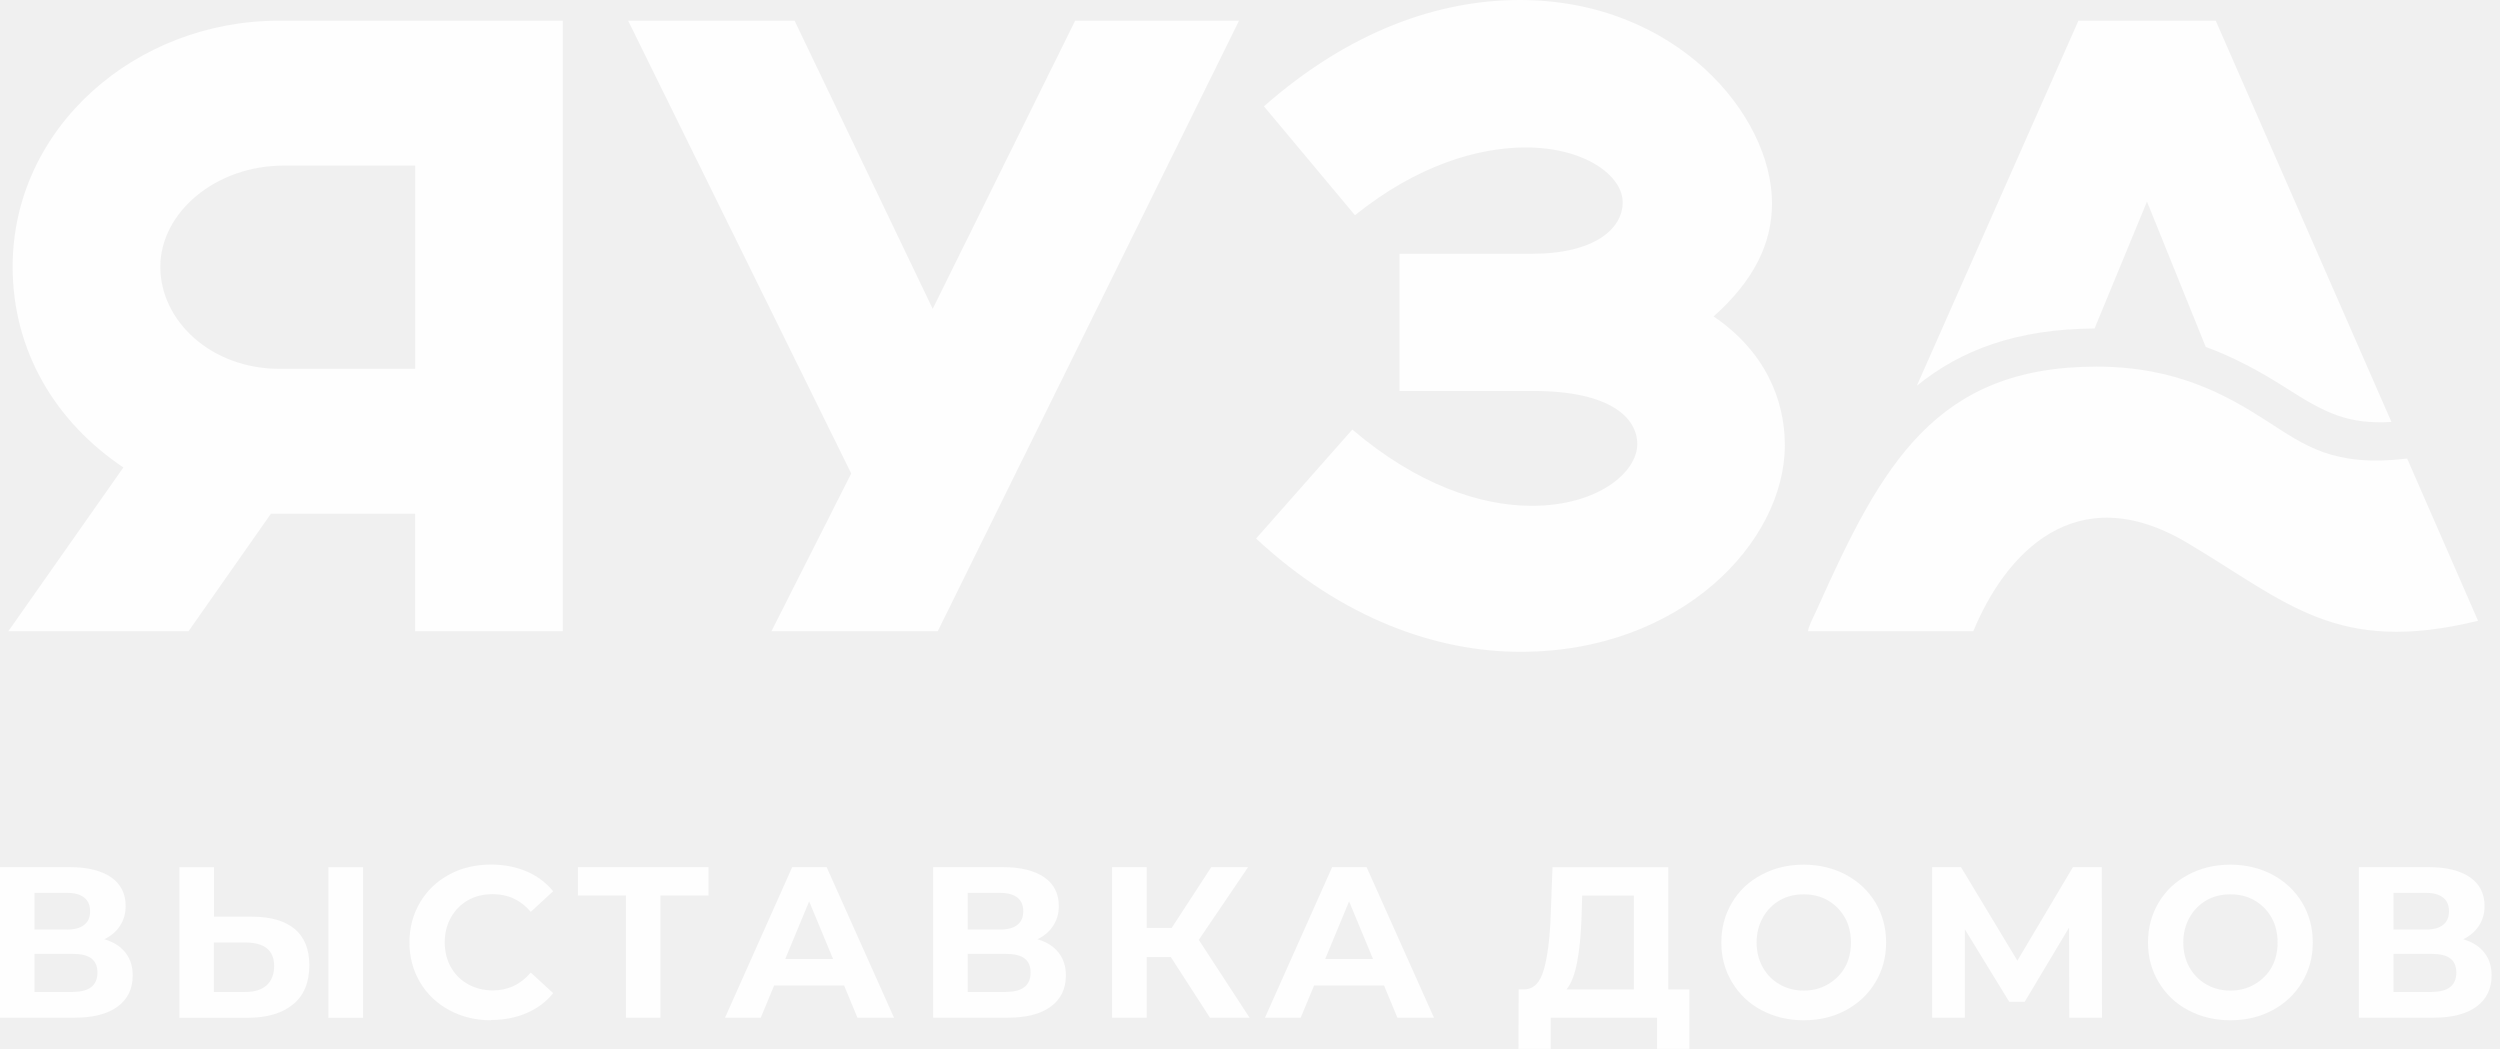
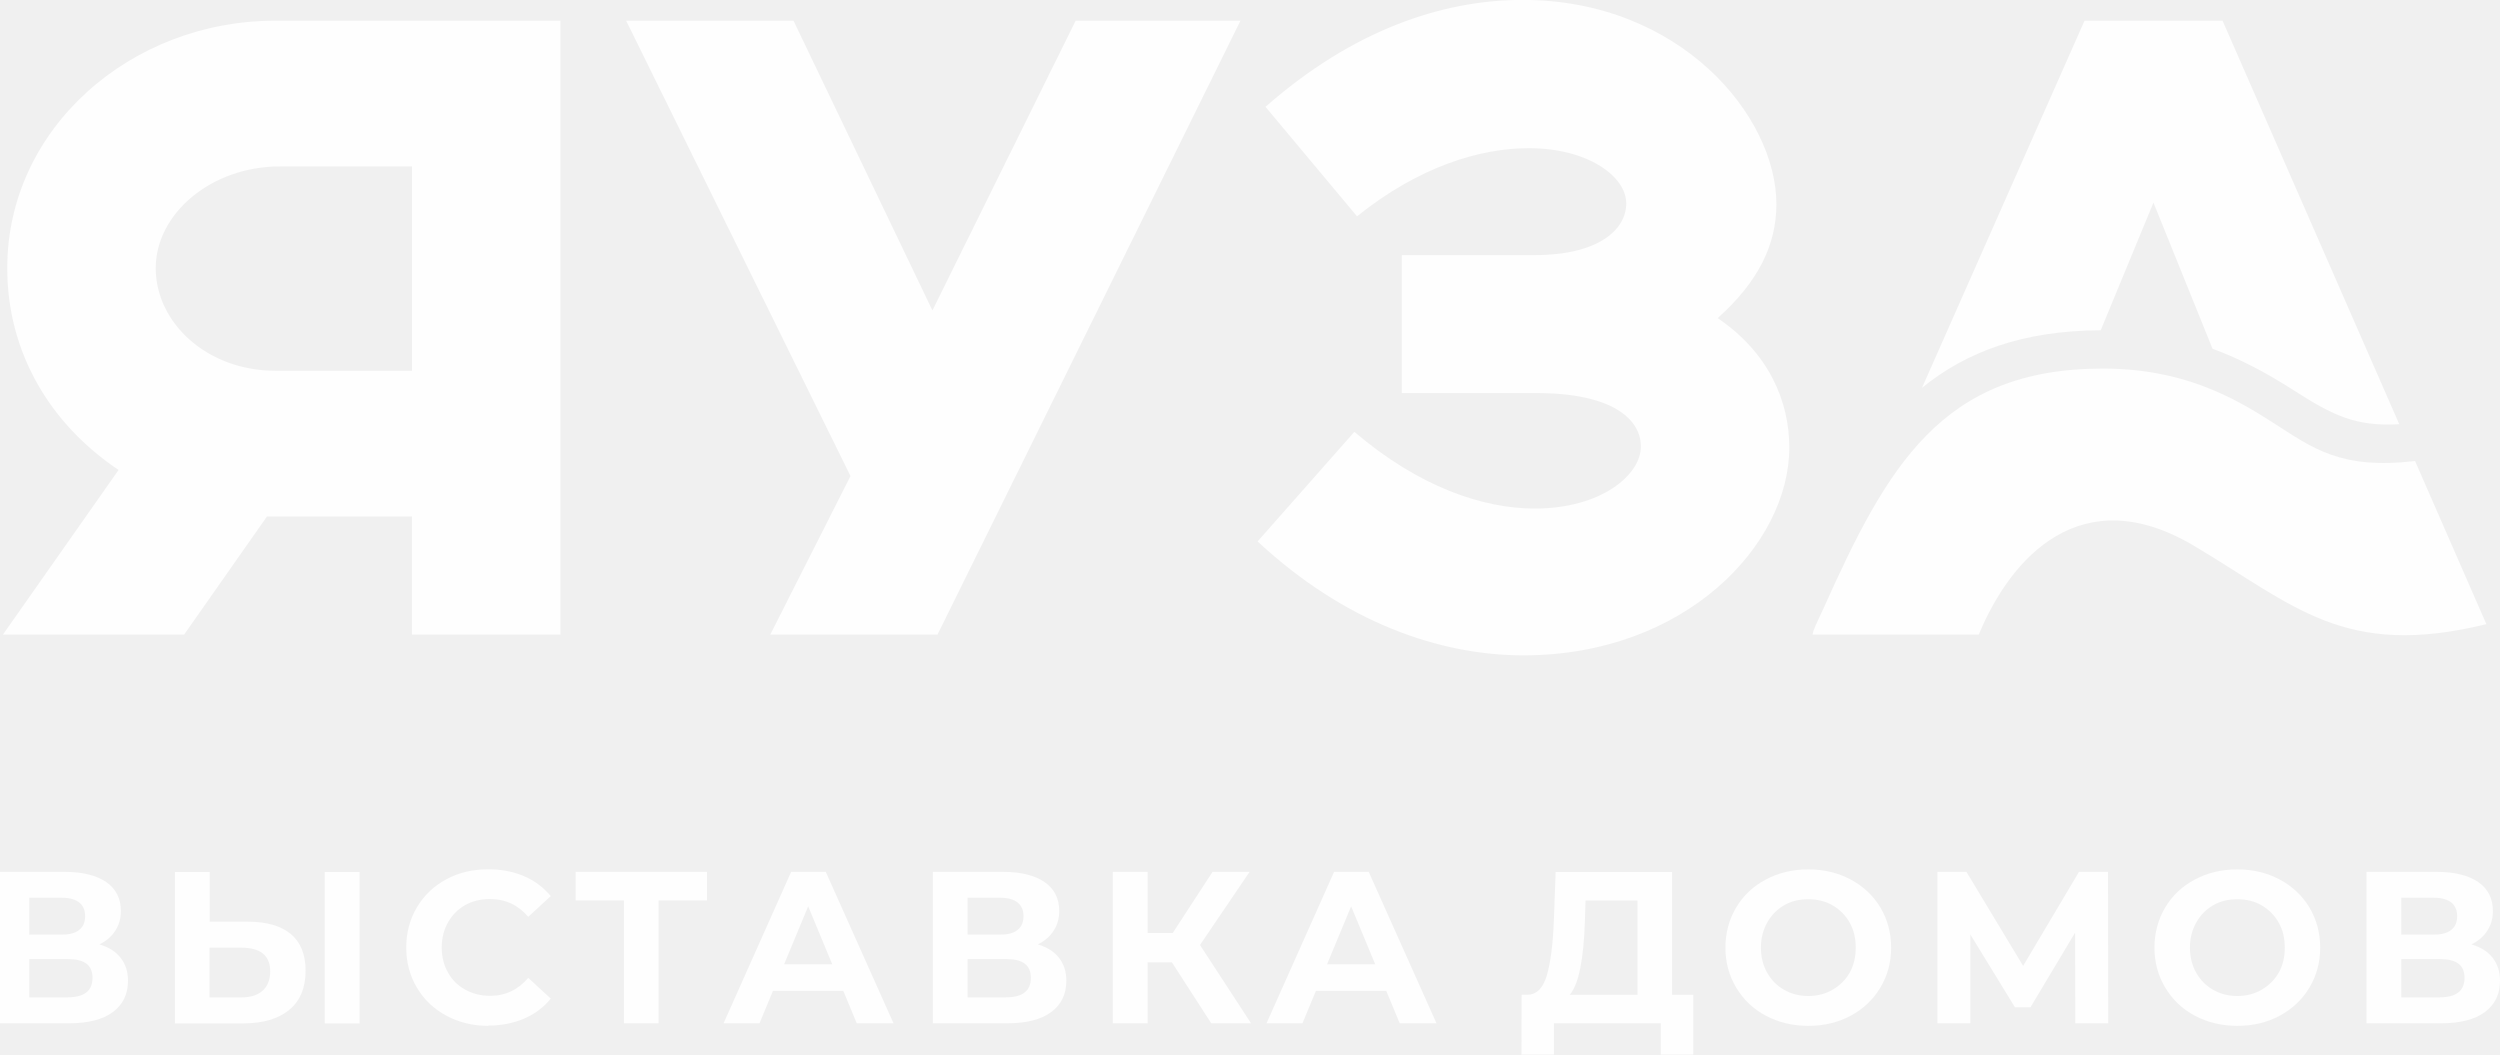
- <svg xmlns="http://www.w3.org/2000/svg" width="174" height="73" viewBox="0 0 174 73" fill="none">
-   <path d="M167.535 31.917C162.38 32.516 160.473 31.037 157.723 29.271C154.929 27.48 151.452 25.517 145.915 25.517C134.757 25.517 130.994 32.293 126.547 42.218C126.082 43.219 125.871 43.62 125.839 43.933H137.341C139.555 38.578 144.435 33.147 152.243 37.788C159.203 41.925 162.622 45.622 172.472 43.206L167.535 31.91V31.917Z" fill="#FEFEFE" />
-   <path d="M0.581 43.933H13.122L18.857 35.754H28.892V43.933H39.169V1.441H19.4C9.486 1.441 0.88 8.841 0.88 18.569C0.88 24.421 3.866 29.373 8.587 32.535L0.581 43.933ZM19.457 25.67C14.679 25.67 11.158 22.33 11.158 18.569C11.158 14.808 14.979 11.525 19.757 11.525H28.898V25.67H19.463H19.457ZM53.682 43.933H65.267L86.236 1.441H74.83L64.916 21.495L55.303 1.441H43.718L59.245 32.956L53.689 43.939L53.682 43.933ZM87.429 37.488C93.464 43.097 100.035 45.367 105.827 45.367C116.997 45.367 124.225 37.73 124.225 30.98C124.225 27.754 122.79 24.414 119.268 22.024C122.075 19.518 123.332 16.95 123.332 14.145C123.332 8 116.64 0 105.77 0C100.213 0 94 2.091 87.971 7.401L94.306 14.98C98.606 11.519 102.848 10.263 106.191 10.263C110.312 10.263 112.94 12.232 112.94 14.081C112.94 15.93 110.969 17.664 106.605 17.664H97.406V27.212H106.727C112.041 27.212 113.954 29.061 113.954 30.91C113.954 32.879 111.205 35.206 106.605 35.206C103.02 35.206 98.599 33.714 94.121 29.896L87.429 37.475V37.488ZM145.781 22.865L149.43 14.03L153.519 24.146C155.414 24.835 157.238 25.804 159.159 27.034C161.876 28.774 163.433 29.539 166.444 29.367L154.215 1.441H144.658L133.411 26.849C136.474 24.357 140.378 22.891 145.787 22.865H145.781Z" fill="#FEFEFE" />
-   <path d="M7.26 65.37C7.904 65.567 8.382 65.861 8.727 66.3C9.071 66.734 9.237 67.257 9.237 67.888C9.237 68.818 8.893 69.532 8.191 70.055C7.489 70.578 6.469 70.833 5.167 70.833H0V60.353H4.88C6.092 60.353 7.049 60.595 7.725 61.054C8.402 61.52 8.746 62.189 8.746 63.062C8.746 63.585 8.612 64.038 8.357 64.426C8.102 64.828 7.725 65.147 7.266 65.37H7.26ZM2.405 64.694H4.67C5.193 64.694 5.601 64.592 5.869 64.363C6.137 64.152 6.271 63.84 6.271 63.419C6.271 62.998 6.137 62.699 5.869 62.476C5.582 62.253 5.193 62.144 4.67 62.144H2.405V64.688V64.694ZM5.072 69.035C6.207 69.035 6.781 68.589 6.781 67.69C6.781 66.791 6.213 66.39 5.072 66.39H2.405V69.041H5.072V69.035Z" fill="#FEFEFE" />
-   <path d="M17.556 63.802C18.832 63.802 19.821 64.088 20.51 64.656C21.186 65.223 21.53 66.064 21.53 67.186C21.53 68.366 21.154 69.284 20.407 69.895C19.642 70.527 18.583 70.839 17.218 70.839H12.484V60.359H14.896V63.802H17.562H17.556ZM17.078 69.041C17.709 69.041 18.2 68.895 18.558 68.576C18.902 68.264 19.081 67.811 19.081 67.231C19.081 66.141 18.404 65.599 17.071 65.599H14.883V69.041H17.071H17.078ZM22.857 60.359H25.269V70.839H22.857V60.359Z" fill="#FEFEFE" />
-   <path d="M34.168 71.011C33.102 71.011 32.133 70.769 31.278 70.31C30.41 69.845 29.734 69.201 29.243 68.379C28.752 67.556 28.497 66.626 28.497 65.593C28.497 64.56 28.752 63.617 29.243 62.794C29.734 61.972 30.41 61.328 31.278 60.863C32.133 60.398 33.102 60.175 34.187 60.175C35.099 60.175 35.922 60.34 36.656 60.653C37.389 60.965 38.002 61.43 38.499 62.029L36.943 63.464C36.241 62.642 35.354 62.233 34.308 62.233C33.664 62.233 33.077 62.367 32.573 62.654C32.069 62.941 31.674 63.343 31.386 63.853C31.099 64.363 30.953 64.943 30.953 65.587C30.953 66.23 31.099 66.817 31.386 67.32C31.674 67.83 32.063 68.219 32.573 68.5C33.083 68.786 33.664 68.933 34.308 68.933C35.354 68.933 36.241 68.512 36.943 67.69L38.499 69.124C38.008 69.736 37.377 70.201 36.643 70.514C35.909 70.826 35.086 70.992 34.174 70.992L34.168 71.011Z" fill="#FEFEFE" />
-   <path d="M49.319 62.329H45.963V70.833H43.565V62.329H40.222V60.353H49.312V62.329H49.319Z" fill="#FEFEFE" />
-   <path d="M58.748 68.589H53.88L52.949 70.833H50.461L55.137 60.353H57.535L62.224 70.833H59.679L58.748 68.589V68.589ZM57.982 66.747L56.317 62.737L54.652 66.747H57.976H57.982Z" fill="#FEFEFE" />
-   <path d="M72.208 65.37C72.852 65.567 73.331 65.861 73.675 66.3C74.02 66.74 74.186 67.257 74.186 67.888C74.186 68.818 73.841 69.532 73.139 70.055C72.438 70.578 71.417 70.833 70.115 70.833H64.948V60.353H69.828C71.04 60.353 71.997 60.595 72.674 61.054C73.35 61.52 73.694 62.189 73.694 63.062C73.694 63.585 73.56 64.038 73.305 64.426C73.05 64.828 72.674 65.147 72.214 65.37H72.208ZM67.353 64.694H69.618C70.141 64.694 70.549 64.592 70.817 64.363C71.085 64.152 71.219 63.84 71.219 63.419C71.219 62.998 71.085 62.699 70.817 62.476C70.53 62.253 70.141 62.144 69.618 62.144H67.353V64.688V64.694ZM70.02 69.035C71.155 69.035 71.73 68.589 71.73 67.69C71.73 66.791 71.162 66.39 70.02 66.39H67.353V69.041H70.02V69.035Z" fill="#FEFEFE" />
-   <path d="M81.49 66.613H79.812V70.833H77.401V60.353H79.812V64.586H81.547L84.303 60.353H86.868L83.436 65.415L86.97 70.833H84.214L81.49 66.613V66.613Z" fill="#FEFEFE" />
-   <path d="M96.328 68.589H91.461L90.529 70.833H88.041L92.717 60.353H95.116L99.805 70.833H97.259L96.328 68.589V68.589ZM95.562 66.747L93.897 62.737L92.233 66.747H95.556H95.562Z" fill="#FEFEFE" />
-   <path d="M117.578 68.856V73H115.332V70.833H107.932V73H105.687L105.7 68.856H106.121C106.752 68.844 107.199 68.378 107.454 67.48C107.709 66.581 107.875 65.293 107.932 63.636L108.054 60.359H116.111V68.863H117.578V68.856ZM110.076 63.859C110.031 65.102 109.929 66.147 109.763 66.989C109.597 67.843 109.361 68.455 109.03 68.863H113.718V62.335H110.12L110.076 63.865V63.859Z" fill="#FEFEFE" />
-   <path d="M125.539 71.011C124.448 71.011 123.472 70.769 122.605 70.31C121.718 69.845 121.048 69.188 120.551 68.366C120.059 67.543 119.804 66.632 119.804 65.599C119.804 64.567 120.059 63.636 120.551 62.814C121.042 61.991 121.718 61.348 122.605 60.882C123.472 60.417 124.448 60.181 125.539 60.181C126.63 60.181 127.606 60.423 128.474 60.882C129.341 61.348 130.03 61.991 130.528 62.814C131.019 63.636 131.274 64.567 131.274 65.599C131.274 66.632 131.019 67.543 130.528 68.366C130.037 69.188 129.341 69.845 128.474 70.31C127.606 70.775 126.63 71.011 125.539 71.011ZM125.539 68.946C126.152 68.946 126.726 68.799 127.217 68.512C127.708 68.226 128.117 67.837 128.404 67.333C128.691 66.823 128.825 66.243 128.825 65.599C128.825 64.956 128.691 64.369 128.404 63.865C128.117 63.355 127.715 62.954 127.217 62.667C126.726 62.38 126.152 62.246 125.539 62.246C124.927 62.246 124.353 62.38 123.861 62.667C123.37 62.954 122.975 63.355 122.694 63.865C122.407 64.375 122.26 64.956 122.26 65.599C122.26 66.243 122.407 66.83 122.694 67.333C122.981 67.843 123.37 68.232 123.861 68.512C124.353 68.799 124.927 68.946 125.539 68.946Z" fill="#FEFEFE" />
-   <path d="M144.02 70.833L144.007 64.56L140.92 69.724H139.842L136.754 64.681V70.833H134.477V60.353H136.486L140.409 66.861L144.275 60.353H146.285L146.298 70.833H144.02V70.833Z" fill="#FEFEFE" />
-   <path d="M155.235 71.011C154.144 71.011 153.168 70.769 152.301 70.31C151.414 69.845 150.744 69.188 150.246 68.366C149.755 67.543 149.5 66.632 149.5 65.599C149.5 64.567 149.755 63.636 150.246 62.814C150.738 61.991 151.414 61.348 152.301 60.882C153.168 60.417 154.144 60.181 155.235 60.181C156.326 60.181 157.302 60.423 158.17 60.882C159.037 61.348 159.726 61.991 160.224 62.814C160.715 63.636 160.97 64.567 160.97 65.599C160.97 66.632 160.715 67.543 160.224 68.366C159.732 69.188 159.037 69.845 158.17 70.31C157.302 70.775 156.326 71.011 155.235 71.011ZM155.235 68.946C155.847 68.946 156.422 68.799 156.913 68.512C157.404 68.226 157.812 67.837 158.099 67.333C158.386 66.823 158.52 66.243 158.52 65.599C158.52 64.956 158.386 64.369 158.099 63.865C157.812 63.355 157.41 62.954 156.913 62.667C156.422 62.38 155.847 62.246 155.235 62.246C154.623 62.246 154.048 62.38 153.557 62.667C153.066 62.954 152.671 63.355 152.39 63.865C152.103 64.375 151.956 64.956 151.956 65.599C151.956 66.243 152.103 66.83 152.39 67.333C152.677 67.843 153.066 68.232 153.557 68.512C154.048 68.799 154.623 68.946 155.235 68.946Z" fill="#FEFEFE" />
-   <path d="M171.439 65.37C172.083 65.567 172.561 65.861 172.906 66.3C173.25 66.74 173.416 67.257 173.416 67.888C173.416 68.818 173.072 69.532 172.37 70.055C171.668 70.578 170.648 70.833 169.346 70.833H164.179V60.353H169.059C170.271 60.353 171.228 60.595 171.904 61.054C172.581 61.52 172.925 62.189 172.925 63.062C172.925 63.585 172.791 64.038 172.536 64.426C172.281 64.828 171.904 65.147 171.445 65.37H171.439ZM166.584 64.694H168.849C169.372 64.694 169.78 64.592 170.048 64.363C170.316 64.152 170.45 63.84 170.45 63.419C170.45 62.998 170.316 62.699 170.048 62.476C169.761 62.253 169.372 62.144 168.849 62.144H166.584V64.688V64.694ZM169.251 69.035C170.386 69.035 170.96 68.589 170.96 67.69C170.96 66.791 170.392 66.39 169.251 66.39H166.584V69.041H169.251V69.035Z" fill="#FEFEFE" />
+ <svg xmlns="http://www.w3.org/2000/svg" width="128" height="54" viewBox="0 0 128 54" fill="none">
+   <g clip-path="url(#clip0_336_12)">
+     <path d="M123.649 23.605C119.836 24.048 118.425 22.954 116.391 21.648C114.324 20.323 111.753 18.871 107.657 18.871C99.403 18.871 96.619 23.883 93.33 31.225C92.985 31.965 92.829 32.262 92.806 32.493H101.314C102.952 28.532 106.562 24.515 112.338 27.948C117.486 31.008 120.016 33.743 127.302 31.956L123.649 23.6V23.605Z" fill="#FEFEFE" class="logo-1" />
+     <path d="M0.149 32.493H9.426L13.669 26.444H21.092V32.493H28.694V1.061H14.07C6.737 1.061 0.371 6.535 0.371 13.731C0.371 18.06 2.579 21.724 6.071 24.062L0.149 32.493ZM14.112 18.984C10.578 18.984 7.973 16.513 7.973 13.731C7.973 10.949 10.8 8.521 14.334 8.521H21.096V18.984H14.117H14.112ZM39.43 32.493H47.999L63.511 1.061H55.073L47.74 15.895L40.628 1.061H32.059L43.545 24.374L39.434 32.498L39.43 32.493ZM64.393 27.726C68.857 31.876 73.718 33.554 78.002 33.554C86.266 33.554 91.612 27.905 91.612 22.912C91.612 20.526 90.55 18.055 87.945 16.287C90.022 14.434 90.951 12.533 90.951 10.459C90.951 5.913 86.001 -0.005 77.96 -0.005C73.85 -0.005 69.254 1.542 64.794 5.47L69.48 11.076C72.661 8.516 75.799 7.587 78.272 7.587C81.32 7.587 83.264 9.044 83.264 10.412C83.264 11.779 81.806 13.062 78.578 13.062H71.773V20.125H78.668C82.599 20.125 84.014 21.492 84.014 22.86C84.014 24.317 81.981 26.038 78.578 26.038C75.926 26.038 72.656 24.935 69.343 22.11L64.393 27.717V27.726ZM107.557 16.909L110.257 10.374L113.282 17.857C114.683 18.366 116.033 19.083 117.453 19.993C119.463 21.28 120.615 21.846 122.842 21.719L113.796 1.061H106.727L98.407 19.856C100.672 18.013 103.56 16.928 107.562 16.909H107.557Z" fill="#FEFEFE" class="logo-2" />
+     <path d="M5.09 48.351C5.566 48.497 5.92 48.714 6.175 49.039C6.43 49.36 6.553 49.747 6.553 50.214C6.553 50.902 6.298 51.43 5.779 51.817C5.26 52.203 4.505 52.392 3.542 52.392H-0.281V44.64H3.329C4.226 44.64 4.934 44.819 5.434 45.159C5.934 45.503 6.189 45.998 6.189 46.644C6.189 47.031 6.09 47.365 5.901 47.653C5.713 47.95 5.434 48.186 5.094 48.351H5.09ZM1.499 47.851H3.174C3.561 47.851 3.863 47.776 4.061 47.606C4.259 47.45 4.358 47.219 4.358 46.908C4.358 46.597 4.259 46.375 4.061 46.21C3.849 46.045 3.561 45.965 3.174 45.965H1.499V47.846V47.851ZM3.471 51.062C4.311 51.062 4.736 50.732 4.736 50.067C4.736 49.403 4.316 49.105 3.471 49.105H1.499V51.067H3.471V51.062Z" fill="#FEFEFE" class="logo-3" />
+     <path d="M12.706 47.191C13.65 47.191 14.381 47.403 14.891 47.823C15.391 48.243 15.646 48.865 15.646 49.695C15.646 50.567 15.368 51.246 14.816 51.699C14.249 52.166 13.466 52.397 12.456 52.397H8.955V44.645H10.738V47.191H12.711H12.706ZM12.352 51.067C12.819 51.067 13.183 50.959 13.447 50.723C13.702 50.492 13.834 50.157 13.834 49.728C13.834 48.922 13.334 48.521 12.348 48.521H10.729V51.067H12.348H12.352ZM16.628 44.645H18.411V52.397H16.628V44.645Z" fill="#FEFEFE" class="logo-4" />
+     <path d="M24.994 52.524C24.206 52.524 23.489 52.345 22.857 52.005C22.215 51.661 21.715 51.185 21.351 50.577C20.988 49.968 20.799 49.28 20.799 48.516C20.799 47.752 20.988 47.054 21.351 46.446C21.715 45.838 22.215 45.361 22.857 45.017C23.489 44.673 24.206 44.508 25.008 44.508C25.683 44.508 26.292 44.631 26.835 44.862C27.377 45.093 27.83 45.437 28.198 45.88L27.047 46.941C26.528 46.333 25.872 46.031 25.098 46.031C24.621 46.031 24.187 46.13 23.814 46.342C23.442 46.554 23.149 46.852 22.937 47.229C22.724 47.606 22.616 48.035 22.616 48.511C22.616 48.988 22.724 49.421 22.937 49.794C23.149 50.171 23.437 50.459 23.814 50.666C24.192 50.879 24.621 50.987 25.098 50.987C25.872 50.987 26.528 50.676 27.047 50.067L28.198 51.128C27.835 51.581 27.368 51.925 26.825 52.156C26.282 52.387 25.674 52.51 24.999 52.51L24.994 52.524Z" fill="#FEFEFE" class="logo-5" />
+     <path d="M36.202 46.102H33.72V52.392H31.945V46.102H29.473V44.64H36.197V46.102H36.202Z" fill="#FEFEFE" class="logo-6" />
+     <path d="M43.177 50.732H39.576L38.887 52.392H37.047L40.506 44.64H42.28L45.748 52.392H43.865L43.177 50.732V50.732ZM42.61 49.37L41.379 46.404L40.147 49.37H42.606H42.61Z" fill="#FEFEFE" class="logo-7" />
+     <path d="M53.134 48.351C53.61 48.497 53.964 48.714 54.219 49.039C54.474 49.365 54.596 49.747 54.596 50.214C54.596 50.902 54.342 51.43 53.823 51.817C53.303 52.203 52.548 52.392 51.586 52.392H47.763V44.64H51.373C52.27 44.64 52.978 44.819 53.478 45.159C53.978 45.503 54.233 45.998 54.233 46.644C54.233 47.031 54.134 47.365 53.945 47.653C53.757 47.95 53.478 48.186 53.138 48.351H53.134ZM49.542 47.851H51.218C51.605 47.851 51.907 47.776 52.105 47.606C52.303 47.45 52.402 47.219 52.402 46.908C52.402 46.597 52.303 46.375 52.105 46.21C51.892 46.045 51.605 45.965 51.218 45.965H49.542V47.846V47.851ZM51.515 51.062C52.355 51.062 52.78 50.732 52.78 50.067C52.78 49.403 52.36 49.105 51.515 49.105H49.542V51.067H51.515V51.062Z" fill="#FEFEFE" class="logo-8" />
+     <path d="M60 49.27H58.759V52.392H56.975V44.64H58.759V47.771H60.042L62.081 44.64H63.978L61.439 48.384L64.053 52.392H62.015L60 49.27V49.27Z" fill="#FEFEFE" class="logo-9" />
+     <path d="M70.976 50.732H67.375L66.686 52.392H64.846L68.305 44.64H70.079L73.548 52.392H71.665L70.976 50.732V50.732ZM70.41 49.37L69.178 46.404L67.946 49.37H70.405H70.41Z" fill="#FEFEFE" class="logo-10" />
+     <path d="M86.695 50.93V53.995H85.034V52.392H79.56V53.995H77.899L77.908 50.93H78.22C78.687 50.921 79.017 50.577 79.206 49.912C79.395 49.247 79.517 48.294 79.56 47.069L79.649 44.645H85.609V50.935H86.695V50.93ZM81.145 47.233C81.112 48.153 81.037 48.926 80.914 49.549C80.791 50.181 80.617 50.633 80.371 50.935H83.84V46.106H81.178L81.145 47.238V47.233Z" fill="#FEFEFE" class="logo-11" />
+     <path d="M92.584 52.524C91.777 52.524 91.055 52.345 90.413 52.005C89.757 51.661 89.262 51.175 88.894 50.567C88.531 49.959 88.342 49.285 88.342 48.521C88.342 47.757 88.531 47.069 88.894 46.46C89.257 45.852 89.757 45.376 90.413 45.031C91.055 44.687 91.777 44.513 92.584 44.513C93.391 44.513 94.113 44.692 94.755 45.031C95.397 45.376 95.906 45.852 96.274 46.46C96.638 47.069 96.826 47.757 96.826 48.521C96.826 49.285 96.638 49.959 96.274 50.567C95.911 51.175 95.397 51.661 94.755 52.005C94.113 52.35 93.391 52.524 92.584 52.524ZM92.584 50.996C93.037 50.996 93.462 50.888 93.825 50.676C94.189 50.464 94.491 50.176 94.703 49.803C94.915 49.426 95.014 48.997 95.014 48.521C95.014 48.044 94.915 47.611 94.703 47.238C94.491 46.861 94.193 46.564 93.825 46.352C93.462 46.139 93.037 46.041 92.584 46.041C92.131 46.041 91.706 46.139 91.343 46.352C90.98 46.564 90.687 46.861 90.48 47.238C90.267 47.615 90.159 48.044 90.159 48.521C90.159 48.997 90.267 49.431 90.48 49.803C90.692 50.181 90.98 50.468 91.343 50.676C91.706 50.888 92.131 50.996 92.584 50.996Z" fill="#FEFEFE" class="logo-12" />
+     <path d="M106.255 52.392L106.245 47.752L103.961 51.572H103.164L100.88 47.842V52.392H99.195V44.64H100.682L103.584 49.454L106.444 44.64H107.93L107.94 52.392H106.255V52.392Z" fill="#FEFEFE" class="logo-13" />
+     <path d="M114.551 52.524C113.744 52.524 113.022 52.345 112.38 52.005C111.724 51.661 111.229 51.175 110.861 50.567C110.497 49.959 110.309 49.285 110.309 48.521C110.309 47.757 110.497 47.069 110.861 46.46C111.224 45.852 111.724 45.376 112.38 45.031C113.022 44.687 113.744 44.513 114.551 44.513C115.358 44.513 116.08 44.692 116.722 45.031C117.363 45.376 117.873 45.852 118.241 46.46C118.605 47.069 118.793 47.757 118.793 48.521C118.793 49.285 118.605 49.959 118.241 50.567C117.878 51.175 117.363 51.661 116.722 52.005C116.08 52.35 115.358 52.524 114.551 52.524ZM114.551 50.996C115.004 50.996 115.429 50.888 115.792 50.676C116.155 50.464 116.457 50.176 116.67 49.803C116.882 49.426 116.981 48.997 116.981 48.521C116.981 48.044 116.882 47.611 116.67 47.238C116.457 46.861 116.16 46.564 115.792 46.352C115.429 46.139 115.004 46.041 114.551 46.041C114.098 46.041 113.673 46.139 113.31 46.352C112.946 46.564 112.654 46.861 112.446 47.238C112.234 47.615 112.125 48.044 112.125 48.521C112.125 48.997 112.234 49.431 112.446 49.803C112.659 50.181 112.946 50.468 113.31 50.676C113.673 50.888 114.098 50.996 114.551 50.996Z" fill="#FEFEFE" class="logo-14" />
+     <path d="M126.537 48.351C127.014 48.497 127.368 48.714 127.623 49.039C127.877 49.365 128 49.747 128 50.214C128 50.902 127.745 51.43 127.226 51.817C126.707 52.203 125.952 52.392 124.989 52.392H121.167V44.64H124.777C125.674 44.64 126.381 44.819 126.882 45.159C127.382 45.503 127.637 45.998 127.637 46.644C127.637 47.031 127.538 47.365 127.349 47.653C127.16 47.95 126.882 48.186 126.542 48.351H126.537ZM122.946 47.851H124.621C125.008 47.851 125.31 47.776 125.508 47.606C125.707 47.45 125.806 47.219 125.806 46.908C125.806 46.597 125.707 46.375 125.508 46.21C125.296 46.045 125.008 45.965 124.621 45.965H122.946V47.846V47.851ZM124.919 51.062C125.759 51.062 126.183 50.732 126.183 50.067C126.183 49.403 125.763 49.105 124.919 49.105H122.946V51.067H124.919V51.062Z" fill="#FEFEFE" class="logo-15" />
+   </g>
+   <defs>
+     <clipPath id="clip0_336_12">
+       <rect width="128" height="54" fill="white" class="logo-16" />
+     </clipPath>
+   </defs>
</svg>
